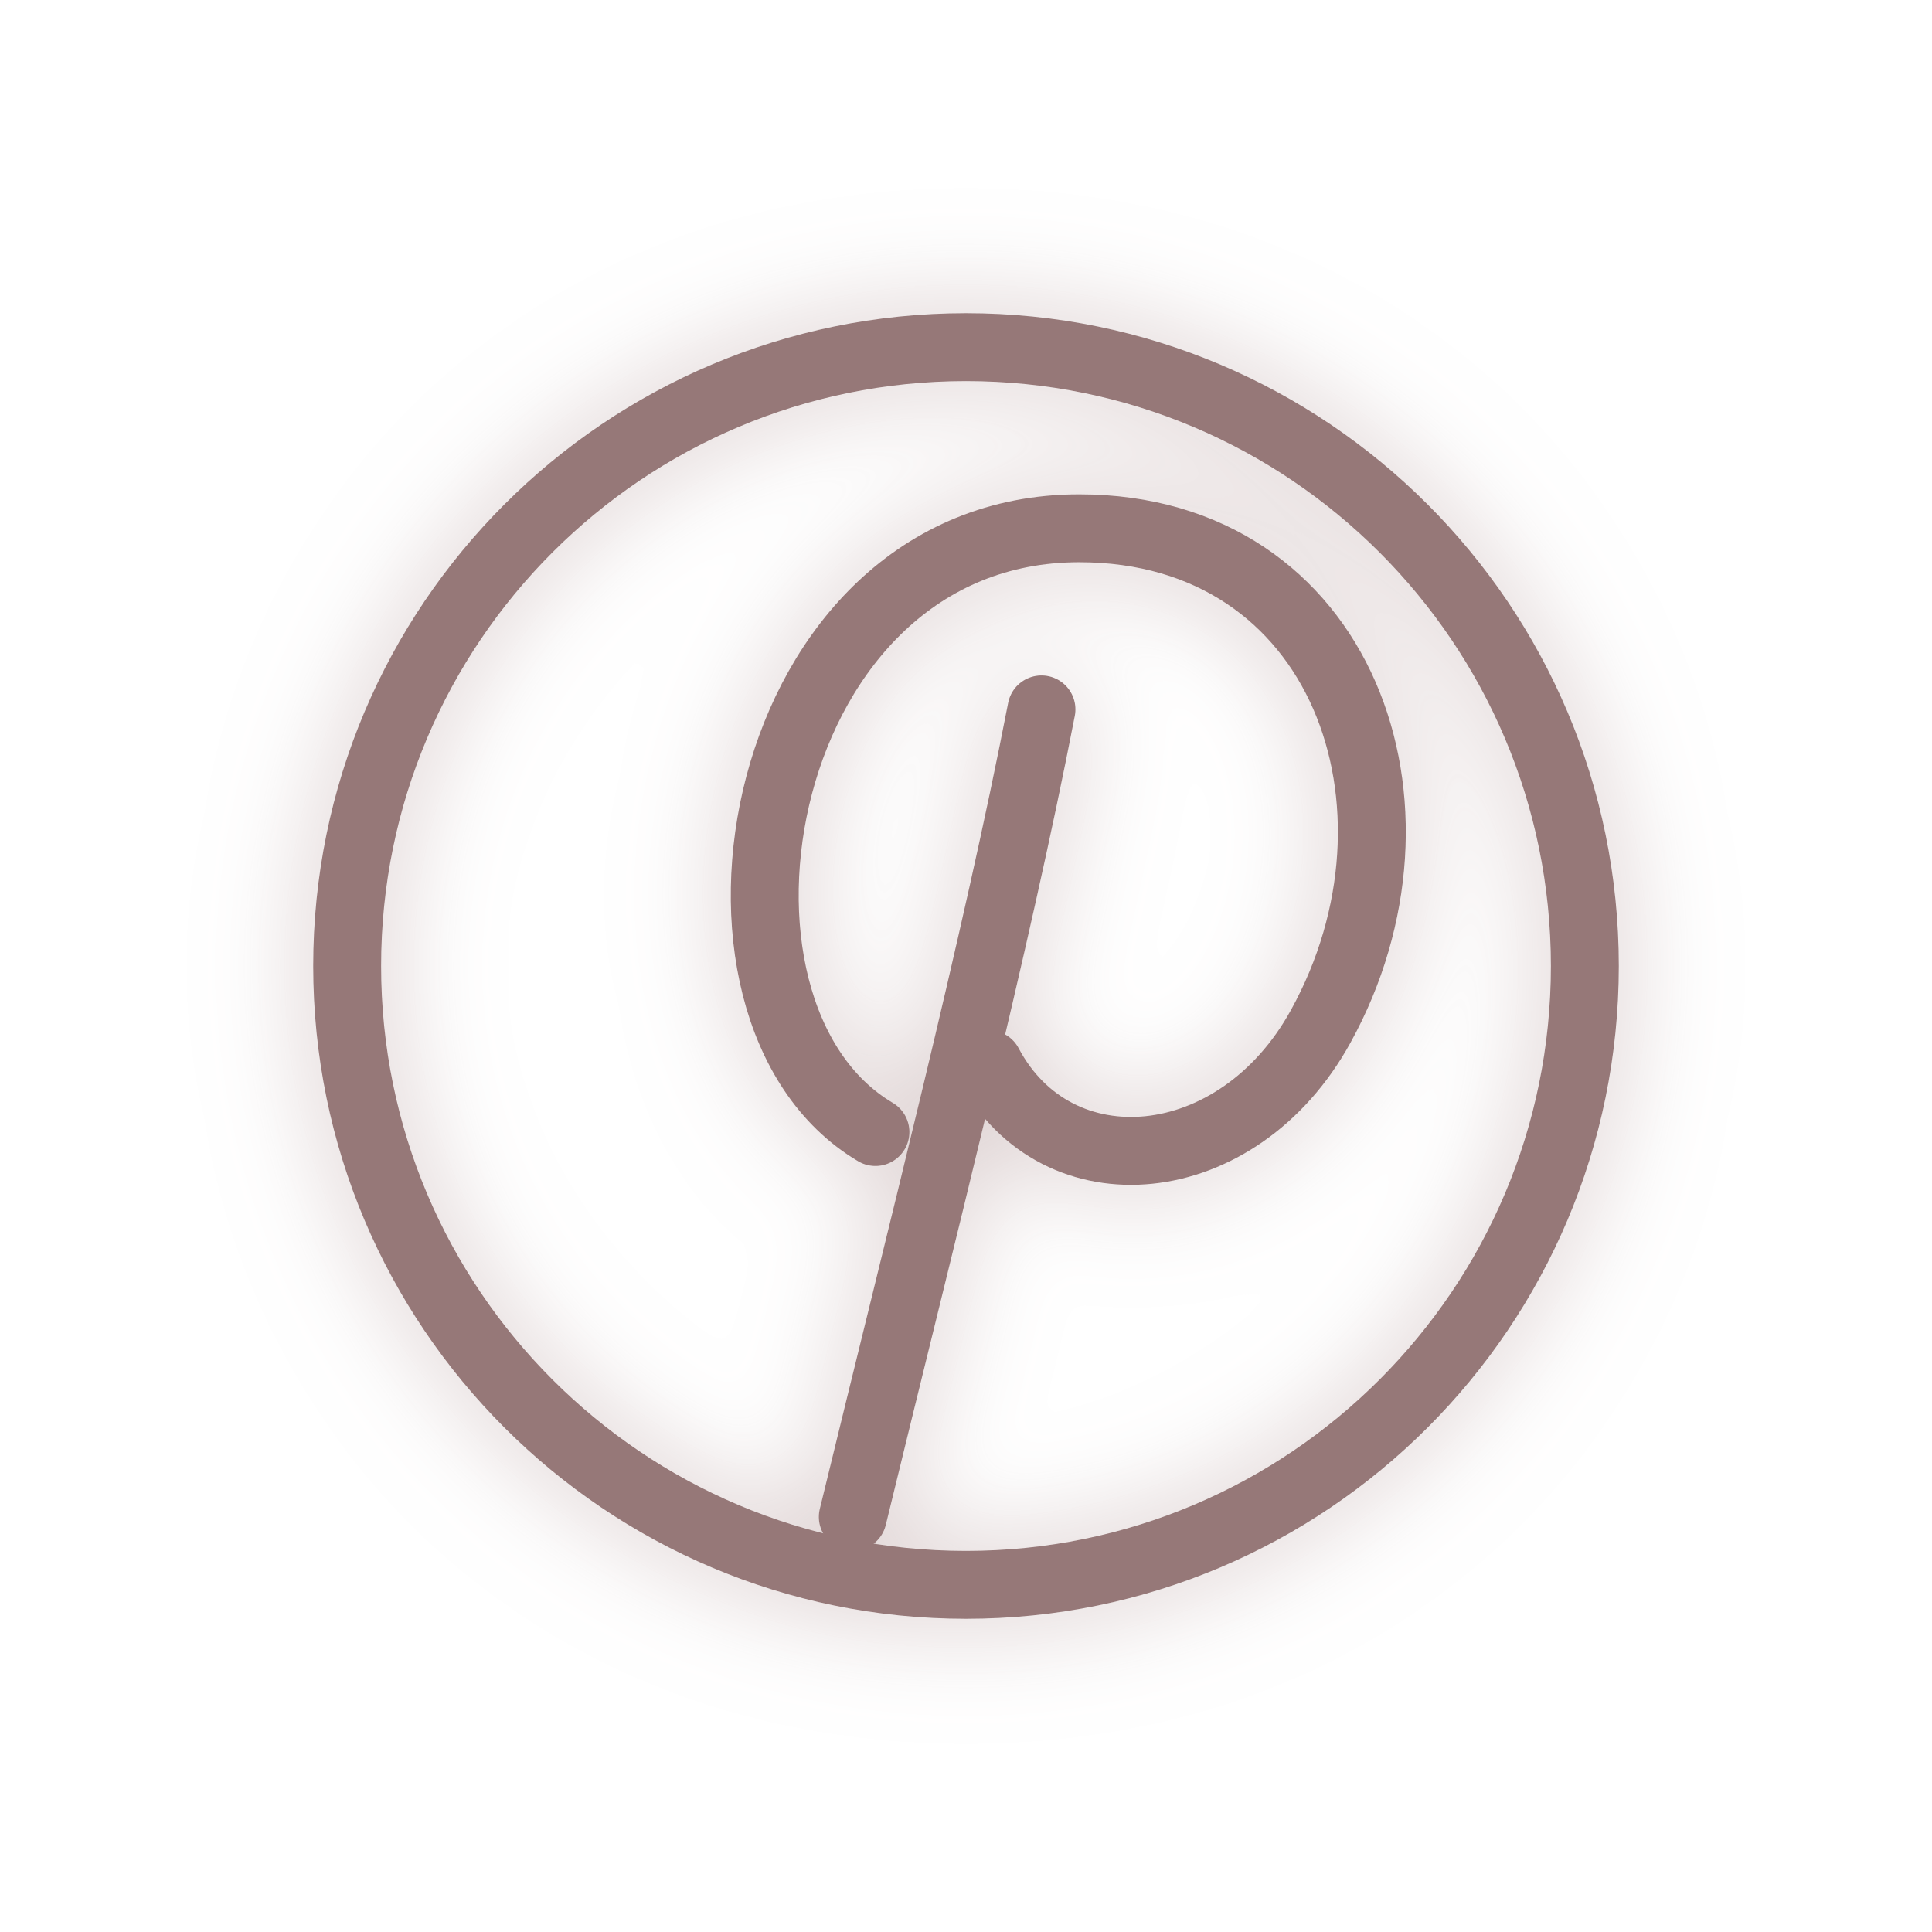
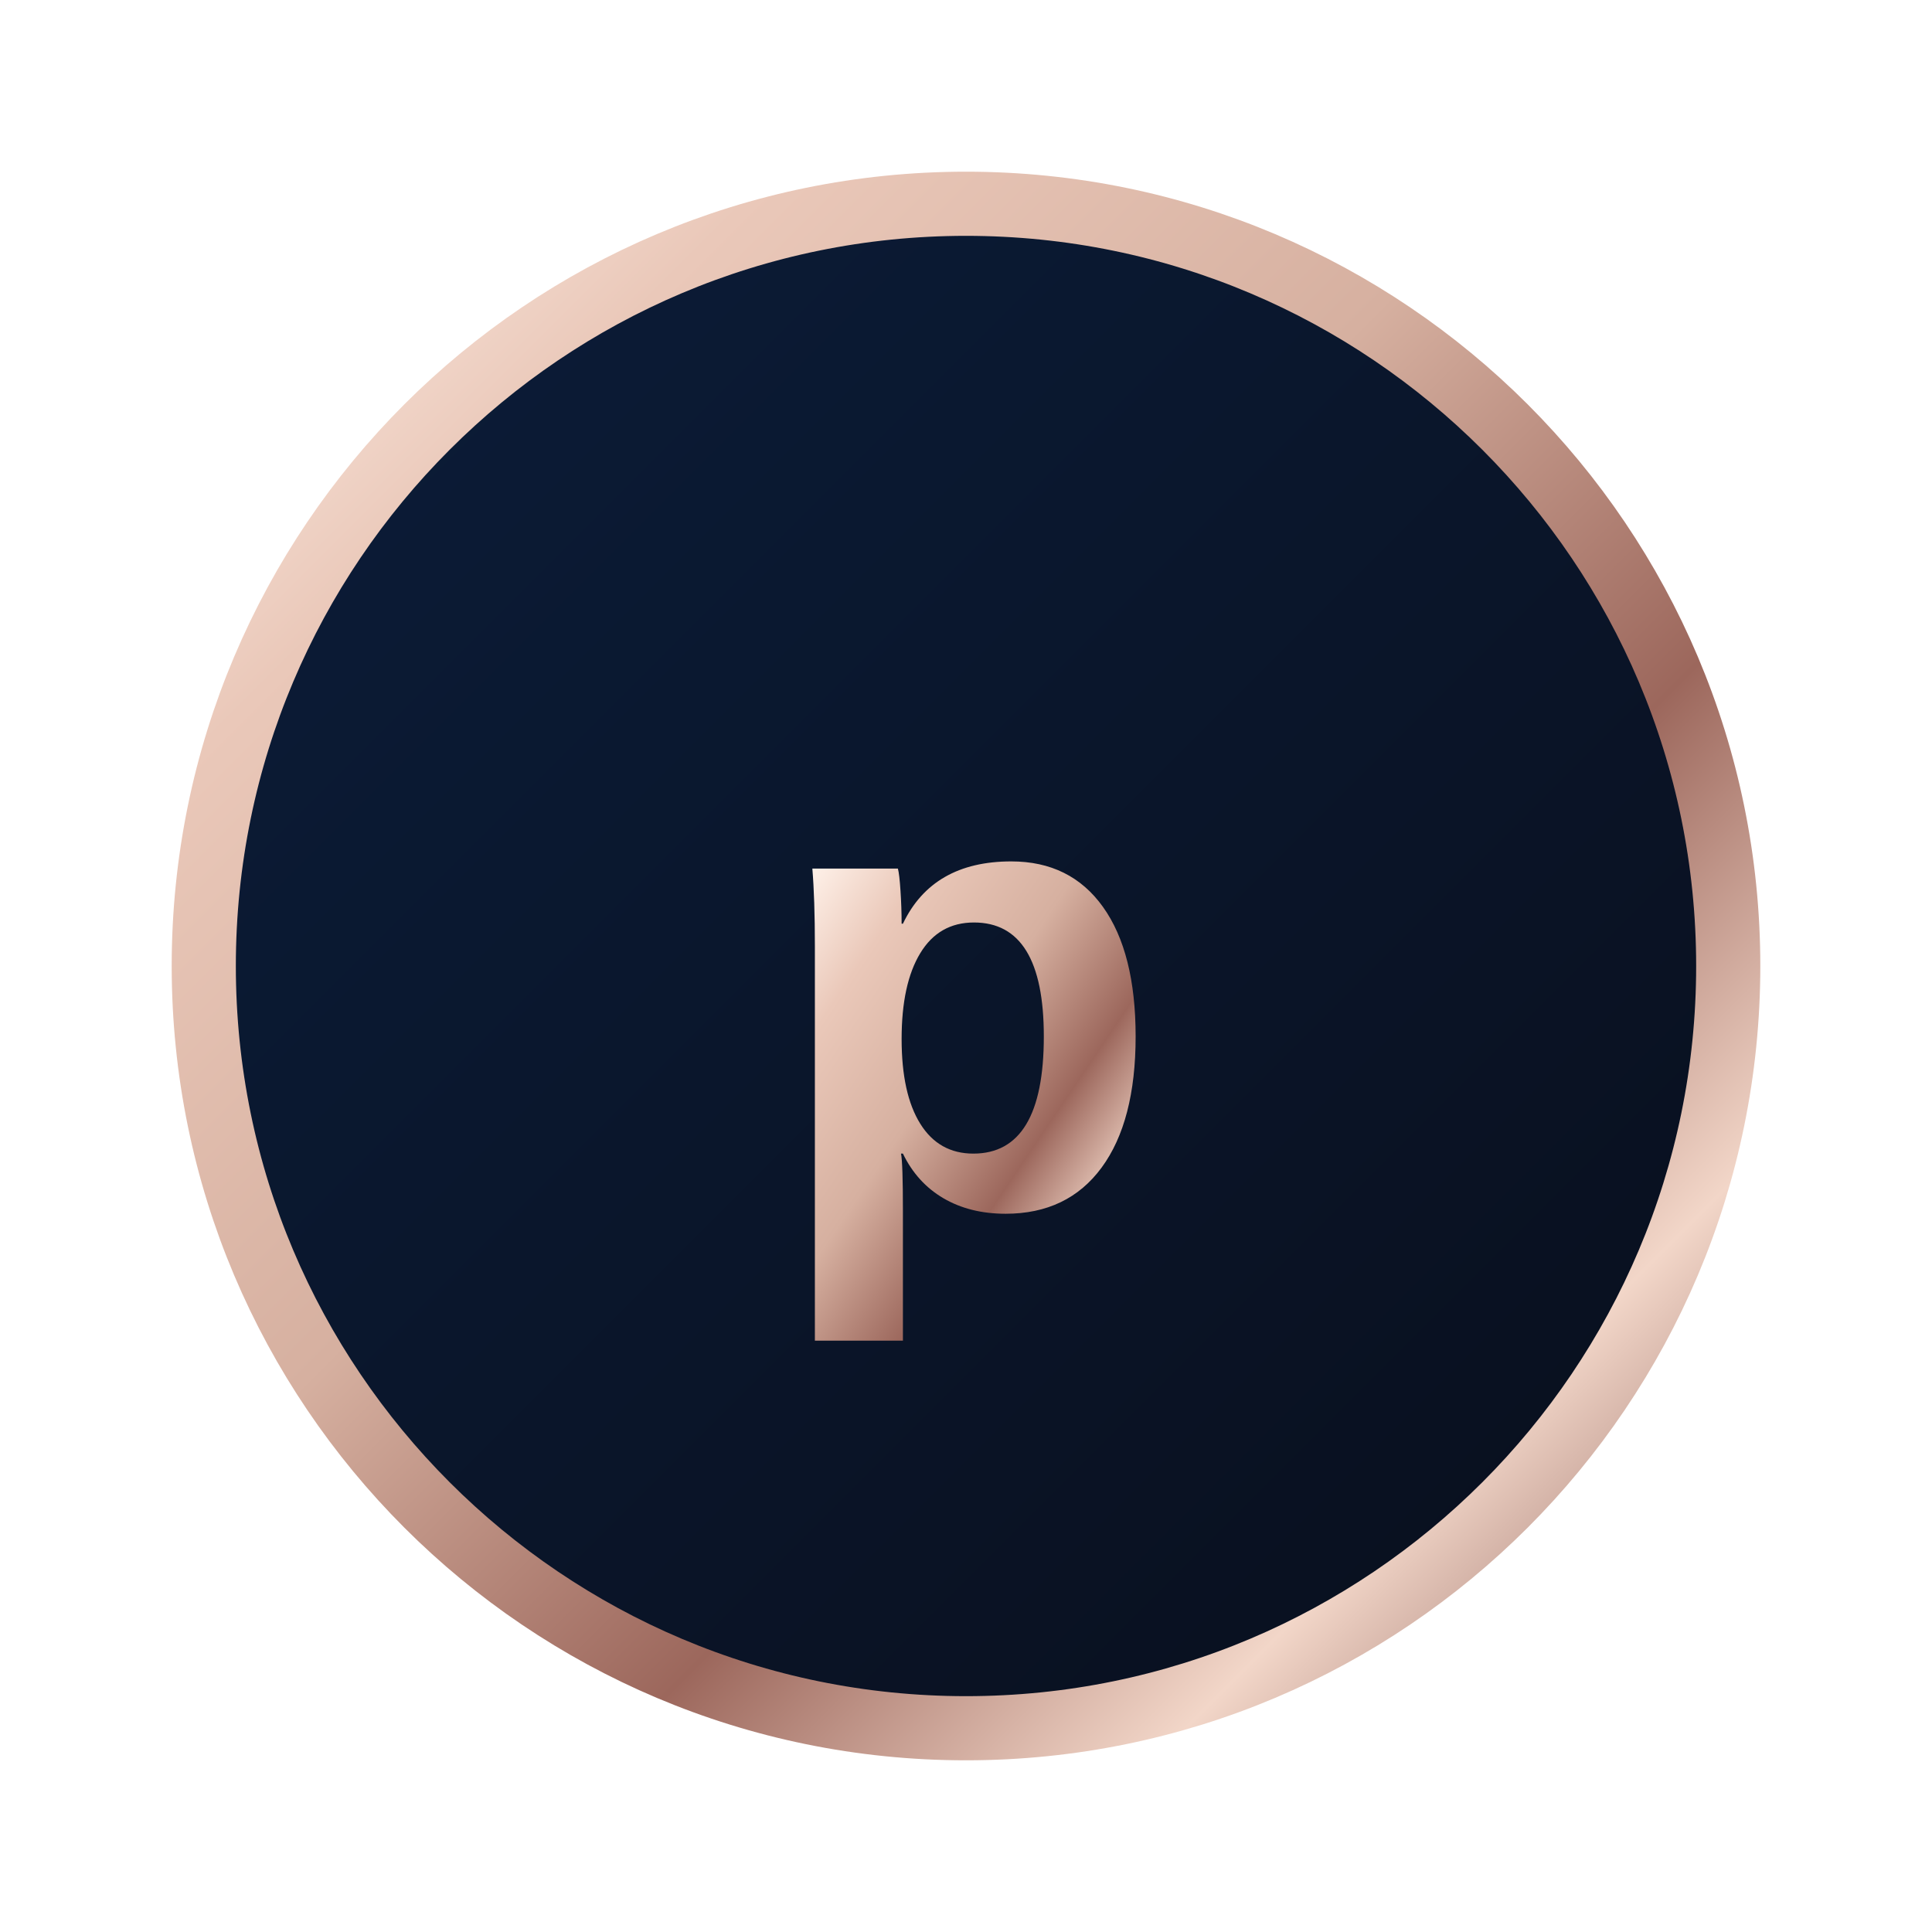
- <svg xmlns="http://www.w3.org/2000/svg" width="512" height="512" viewBox="0 0 512 512" role="img" aria-label="pinterest">
+ <svg xmlns="http://www.w3.org/2000/svg" width="512" height="512" viewBox="0 0 512 512" role="img" aria-label="LuxSync graphic">
  <defs>
-     <linearGradient id="bg" x1="0" y1="0" x2="1" y2="1">
-       <stop stop-color="#0D1526" />
-       <stop offset="1" stop-color="#172036" />
+     <linearGradient id="n" x1="0" y1="0" x2="1" y2="1">
+       <stop stop-color="#0B1D3A" />
+       <stop offset="1" stop-color="#090E1B" />
    </linearGradient>
-     <linearGradient id="navyDrift" x1="0" y1="0" x2="0" y2="1">
-       <stop stop-color="#0D1526" />
-       <stop offset="1" stop-color="#172036" />
+     <linearGradient id="m" x1="0" y1="0" x2="1" y2="1">
+       <stop stop-color="#FFF2EA" />
+       <stop offset=".18" stop-color="#EAC8B9" />
+       <stop offset=".42" stop-color="#D6B0A0" />
+       <stop offset=".64" stop-color="#9C675C" />
+       <stop offset=".82" stop-color="#F2D6C8" />
+       <stop offset="1" stop-color="#7D4E49" />
    </linearGradient>
-     <linearGradient id="warmVeil" x1="0" y1="1" x2="0" y2="0">
-       <stop stop-color="#D0BEB0" stop-opacity=".72" />
-       <stop offset="1" stop-color="#D0BEB0" stop-opacity="0" />
+     <linearGradient id="b" x1="0" y1="0" x2="1" y2="1">
+       <stop stop-color="#F4FAFF" />
+       <stop offset=".45" stop-color="#D7E8FF" />
+       <stop offset="1" stop-color="#A6B9CE" />
    </linearGradient>
-     <linearGradient id="lavenderMist" x1="0" y1="0" x2="1" y2="1">
-       <stop stop-color="#7B96B2" stop-opacity=".55" />
-       <stop offset="1" stop-color="#7B96B2" stop-opacity="0" />
-     </linearGradient>
-     <radialGradient id="roseDrift">
-       <stop stop-color="#967878" stop-opacity=".85" />
-       <stop offset="1" stop-color="#967878" stop-opacity="0" />
+     <radialGradient id="w">
+       <stop stop-color="#F9E3D7" stop-opacity=".95" />
+       <stop offset=".45" stop-color="#E7A27D" stop-opacity=".45" />
+       <stop offset="1" stop-color="#E7A27D" stop-opacity="0" />
    </radialGradient>
-     <radialGradient id="softLight">
-       <stop stop-color="#D0BEB0" />
-       <stop offset=".32" stop-color="#967878" stop-opacity=".7" />
-       <stop offset="1" stop-color="#967878" stop-opacity="0" />
-     </radialGradient>
-     <filter id="roseGlow" x="-80%" y="-80%" width="260%" height="260%">
-       <feGaussianBlur stdDeviation="14" result="b" />
-       <feColorMatrix in="b" values="0 0 0 0 .588 0 0 0 0 .471 0 0 0 0 .471 0 0 0 .75 0" />
+     <filter id="g" x="-70%" y="-70%" width="240%" height="240%">
+       <feGaussianBlur stdDeviation="13" result="q" />
      <feMerge>
-         <feMergeNode />
+         <feMergeNode in="q" />
        <feMergeNode in="SourceGraphic" />
      </feMerge>
    </filter>
-     <filter id="steelGlow" x="-80%" y="-80%" width="260%" height="260%">
-       <feGaussianBlur stdDeviation="10" result="b" />
-       <feColorMatrix in="b" values="0 0 0 0 .482 0 0 0 0 .588 0 0 0 0 .698 0 0 0 .7 0" />
-       <feMerge>
-         <feMergeNode />
-         <feMergeNode in="SourceGraphic" />
-       </feMerge>
-     </filter>
-     <filter id="shadow" x="-30%" y="-30%" width="160%" height="160%">
-       <feDropShadow dx="0" dy="14" stdDeviation="18" flood-color="#0D1526" flood-opacity=".6" />
-     </filter>
-     <filter id="suedeNoise" x="0" y="0" width="100%" height="100%">
-       <feTurbulence baseFrequency=".7" numOctaves="4" seed="23" type="fractalNoise" result="n" />
-       <feColorMatrix in="n" type="saturate" values="0" result="g" />
-       <feComponentTransfer in="g">
-         <feFuncA type="table" tableValues="0 .15" />
-       </feComponentTransfer>
-       <feBlend in="SourceGraphic" mode="soft-light" />
-     </filter>
-     <style>
-       .display{font-family:'Manrope','URW Gothic','DejaVu Sans',sans-serif}
-       .body{font-family:Inter,'DejaVu Sans',sans-serif}
-       .mono{font-family:Consolas,'DejaVu Sans Mono',monospace}
-       .line{fill:none;stroke:#967878;stroke-width:18;stroke-linecap:round;stroke-linejoin:round}
-       .line2{fill:none;stroke:#D0BEB0;stroke-width:12;stroke-linecap:round;stroke-linejoin:round}
-       .soft{fill:#172036;stroke:#967878;stroke-opacity:.55;stroke-width:3}
-     </style>
  </defs>
-   <g filter="url(#roseGlow)">
-     <circle cx="256" cy="256" r="164" class="line" />
-     <path class="line" d="M226 402c18-74 38-152 50-214M232 300c-54-32-32-160 54-160 70 0 96 74 64 132-22 40-70 44-88 10" />
-   </g>
+   <circle cx="256" cy="256" r="202" fill="url(#n)" stroke="url(#m)" stroke-width="17" />
+   <text x="256" y="320" text-anchor="middle" font-family="Century Gothic,Montserrat,Arial,sans-serif" font-size="170" font-weight="700" fill="url(#m)">p</text>
</svg>
